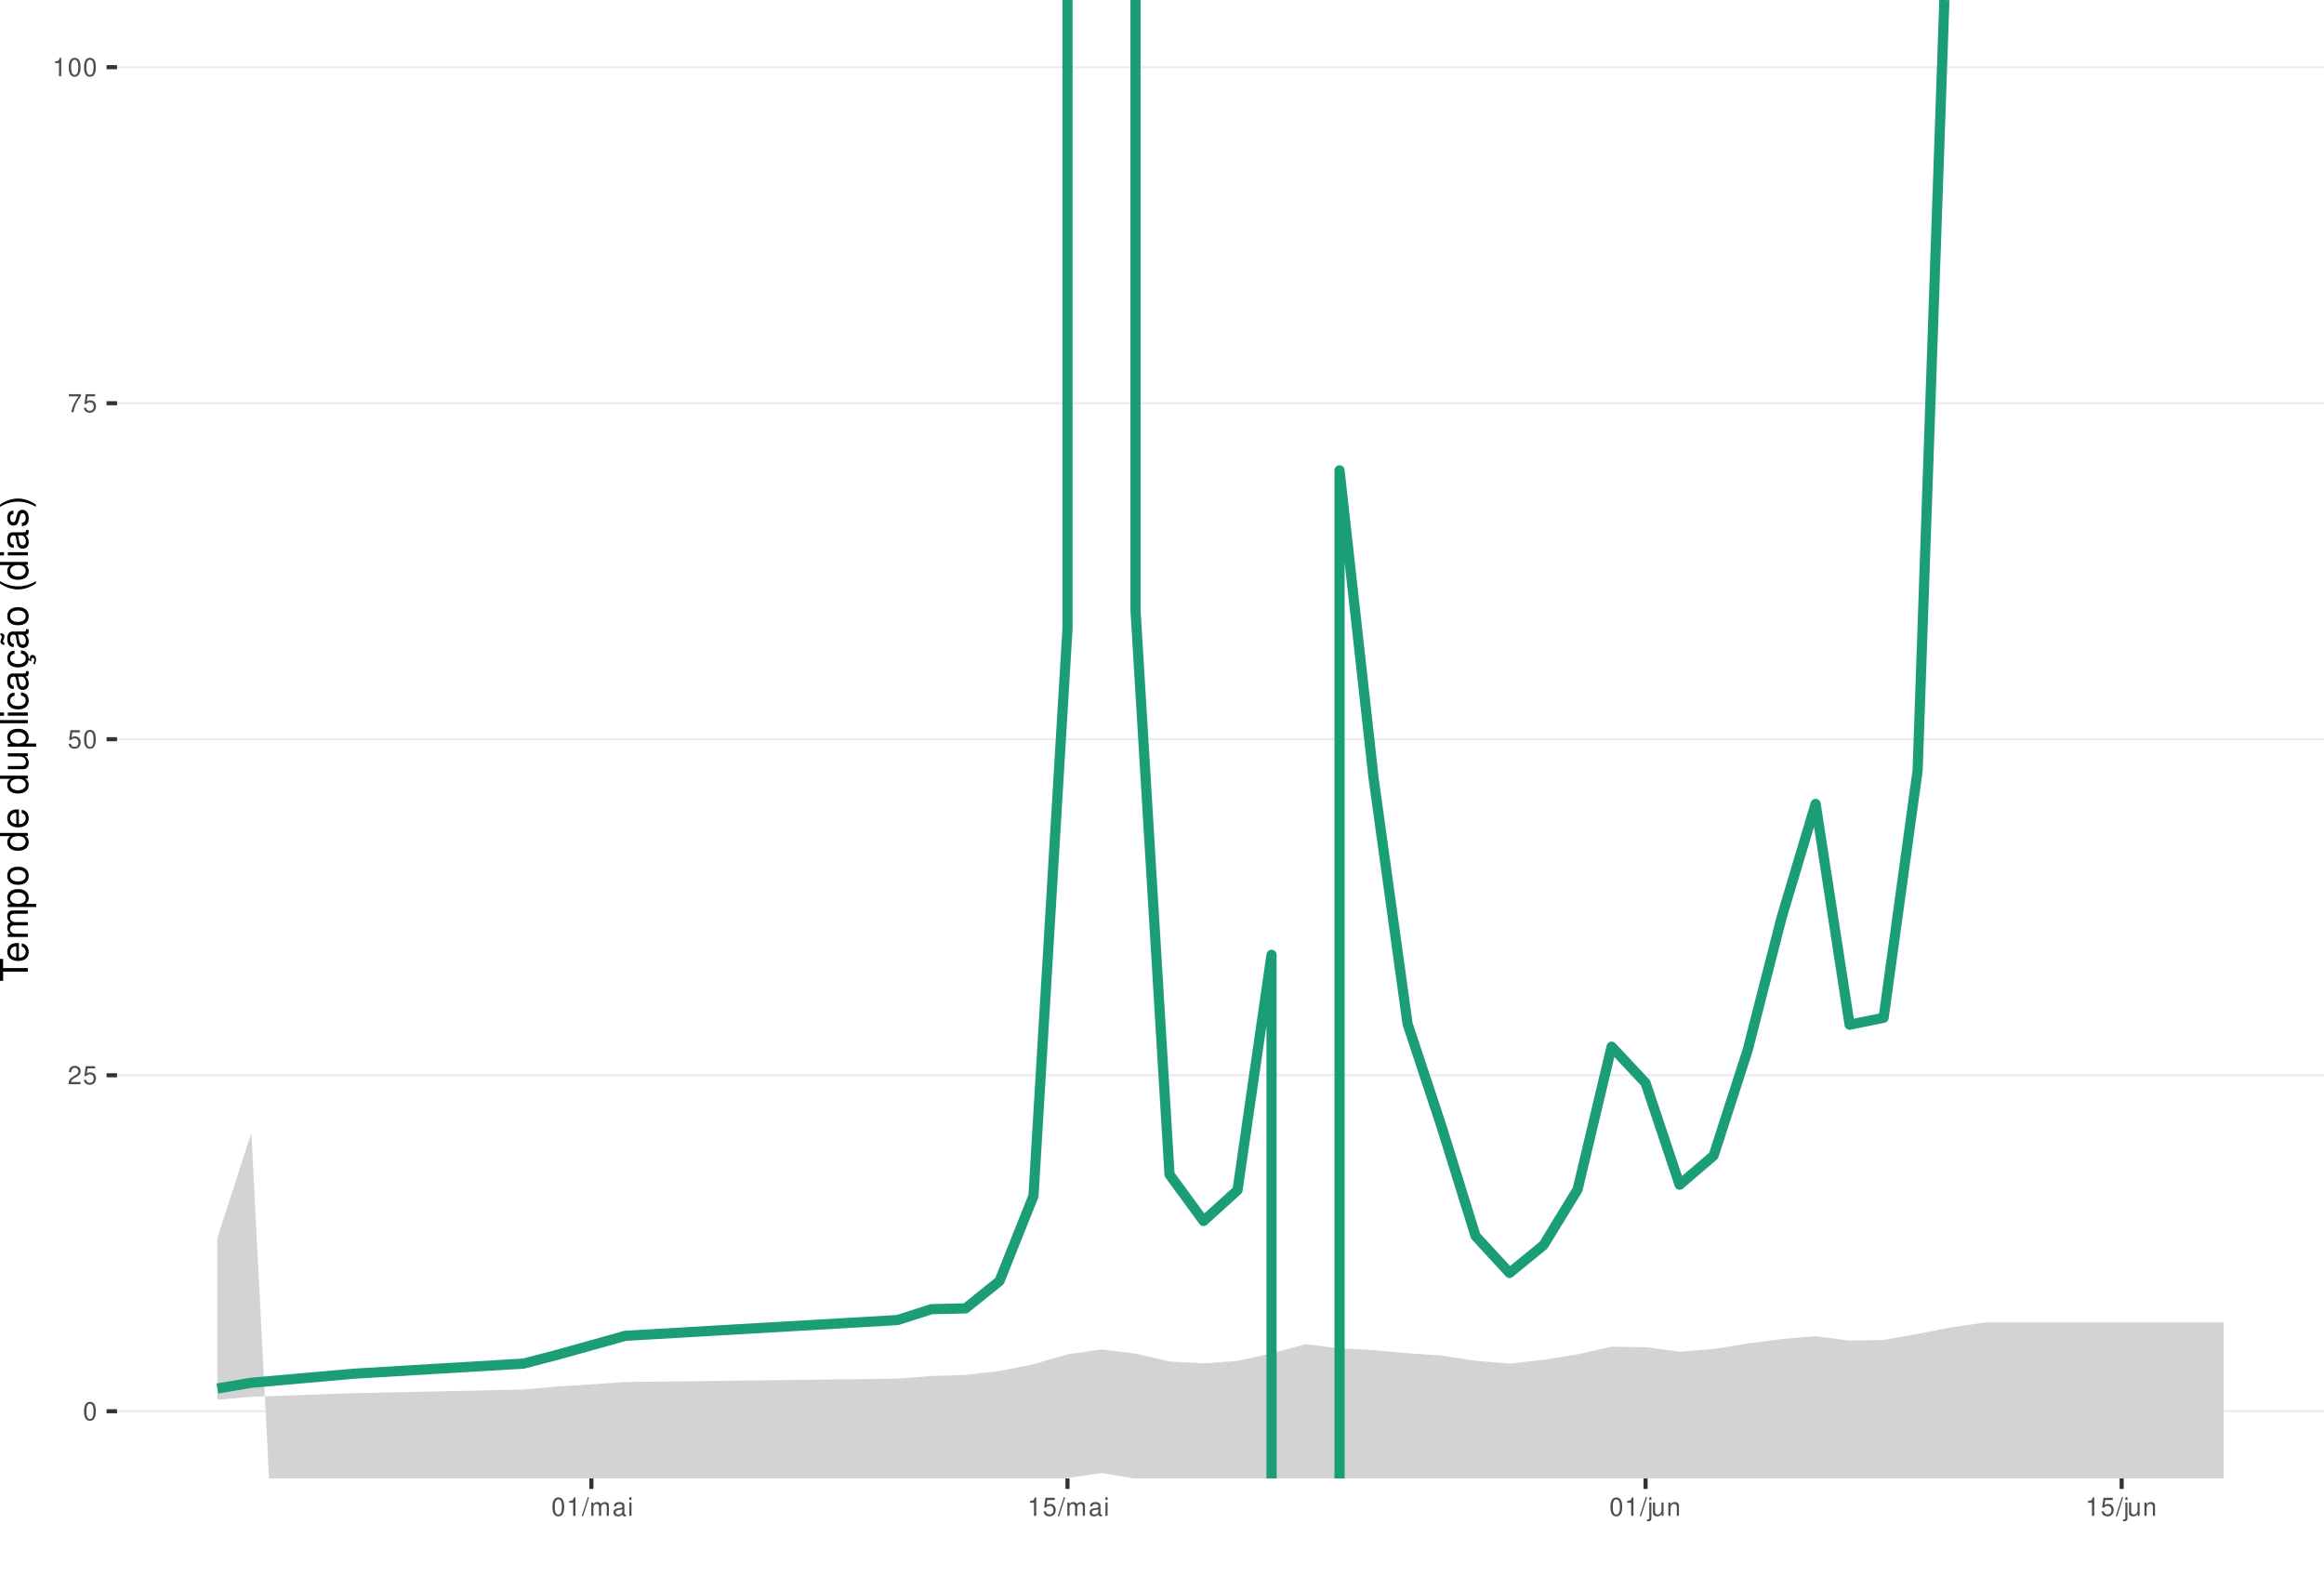
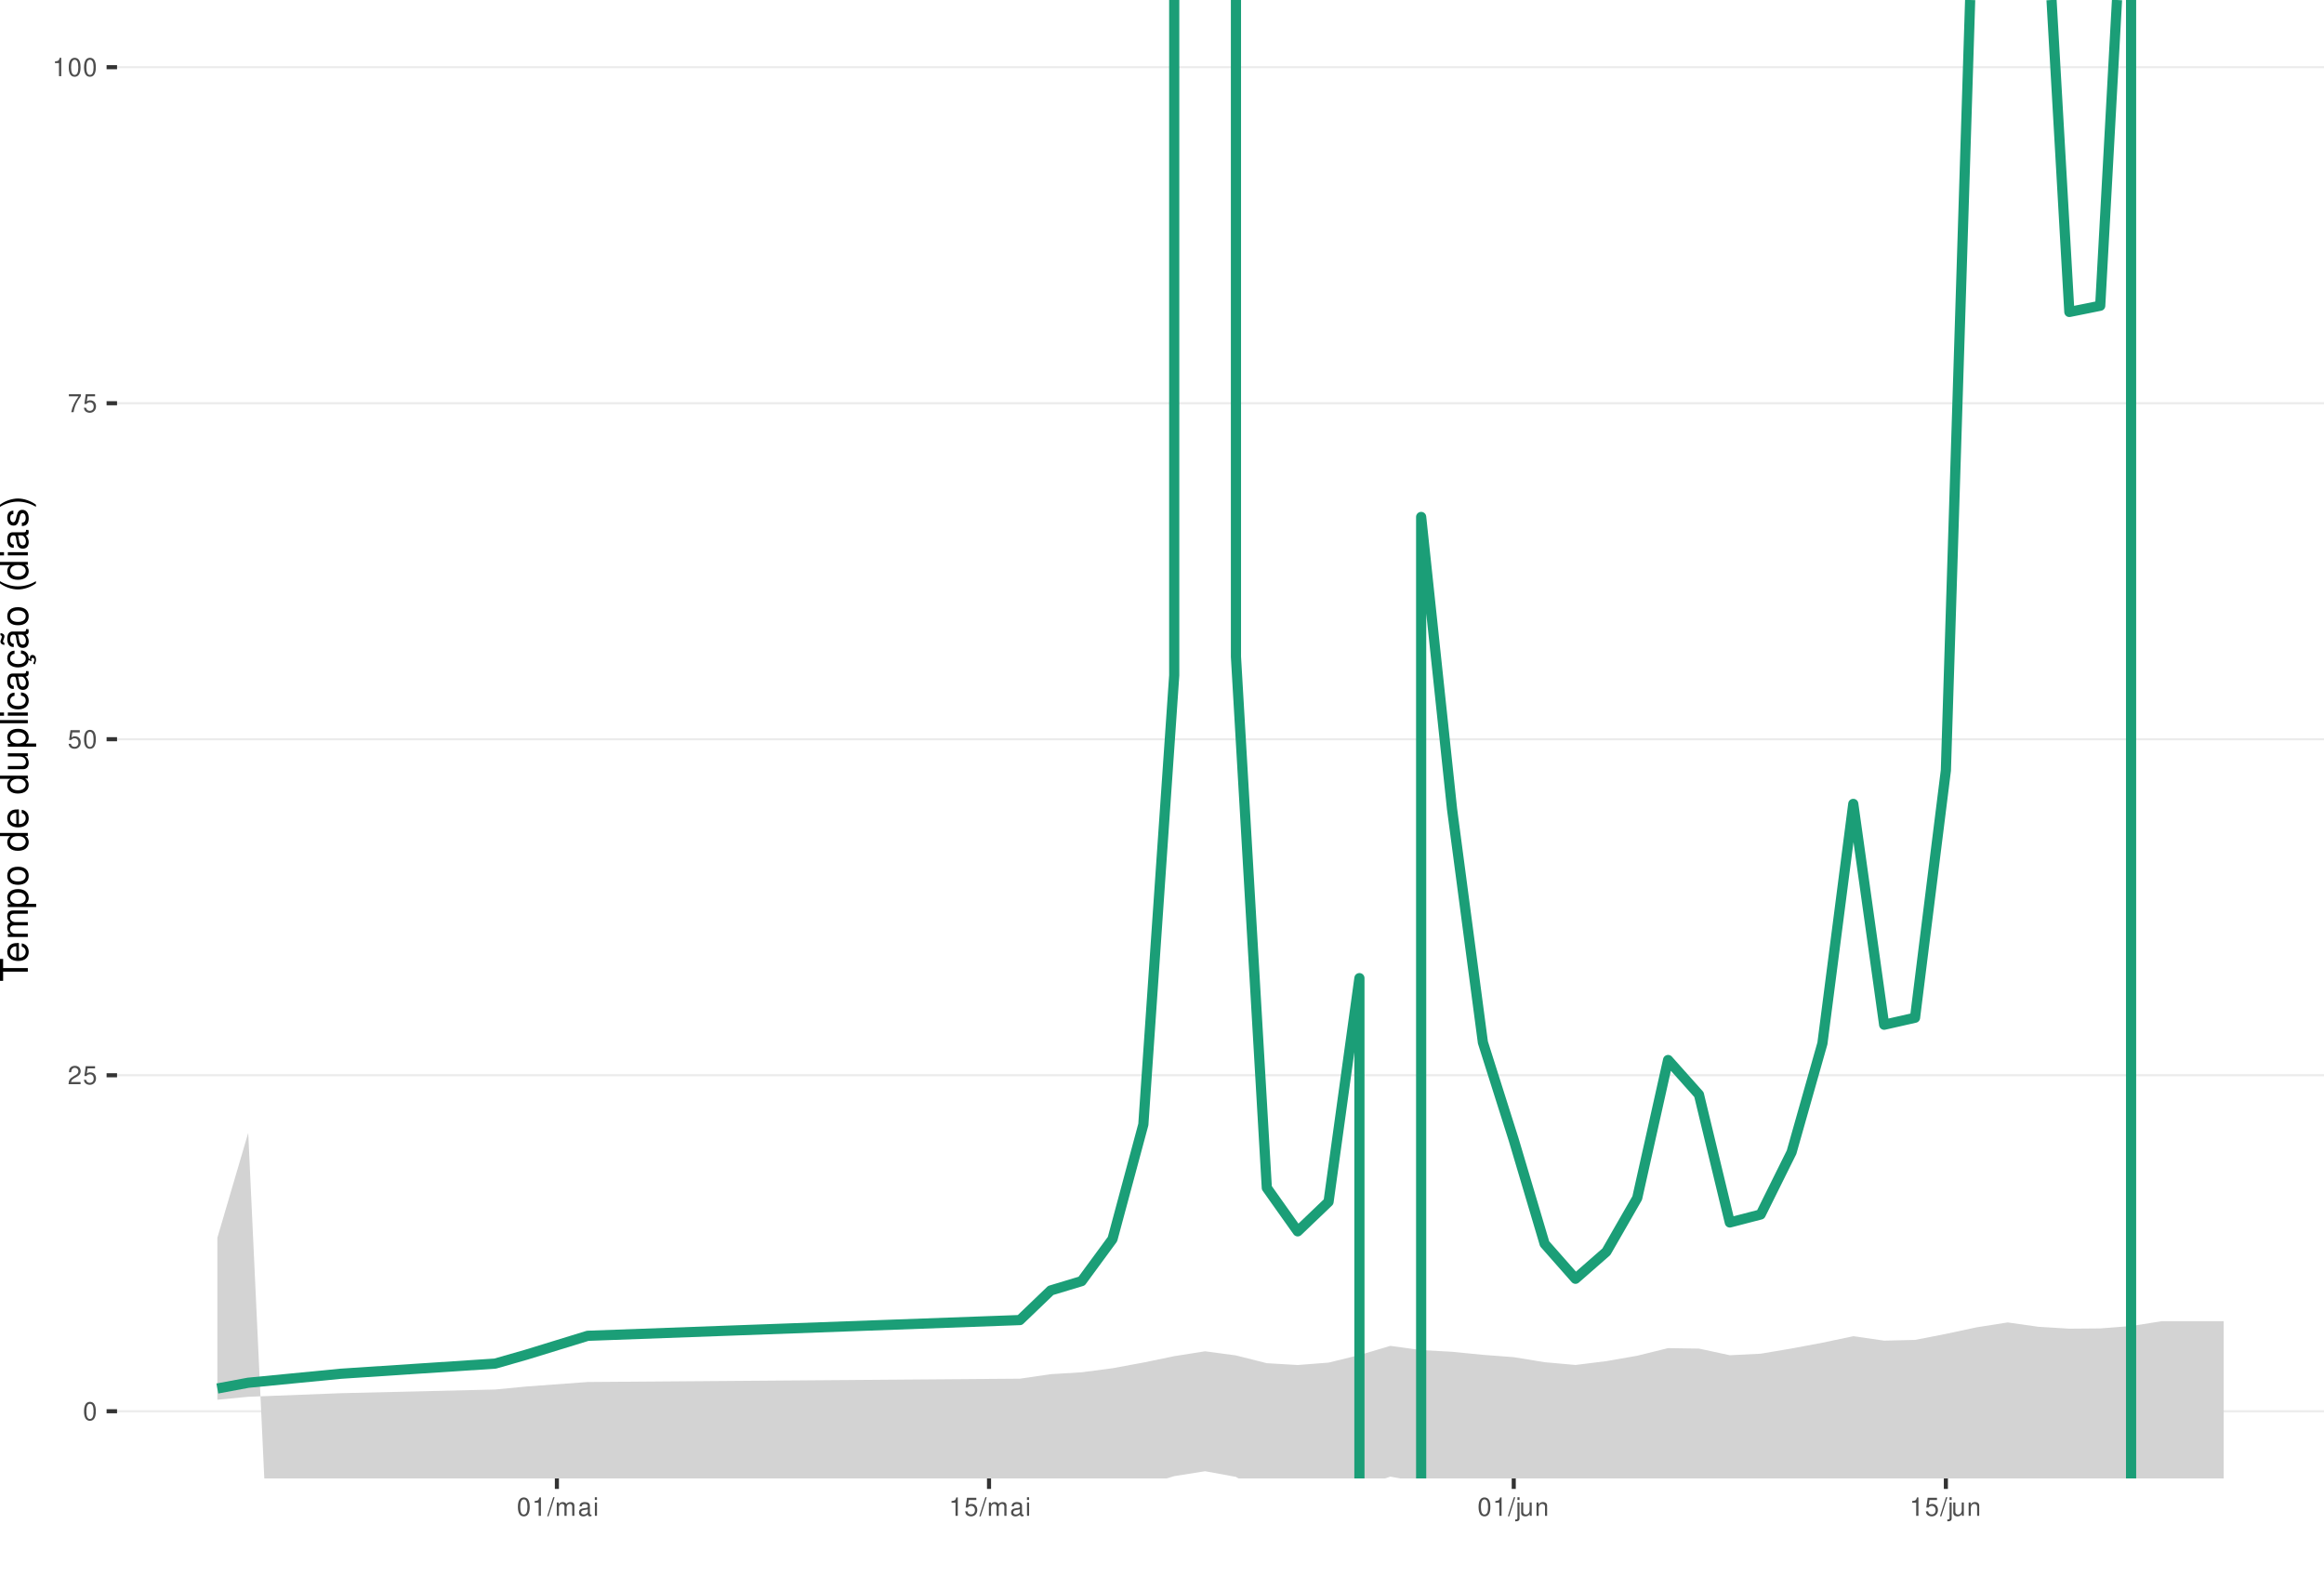
<svg xmlns="http://www.w3.org/2000/svg" xmlns:xlink="http://www.w3.org/1999/xlink" width="609pt" height="413pt" viewBox="0 0 609 413" version="1.1">
  <defs>
    <g>
      <symbol overflow="visible" id="glyph0-0">
        <path style="stroke:none;" d="" />
      </symbol>
      <symbol overflow="visible" id="glyph0-1">
        <path style="stroke:none;" d="M 1.828 -4.812 C 1.391 -4.812 0.984 -4.609 0.75 -4.281 C 0.438 -3.859 0.281 -3.219 0.281 -2.328 C 0.281 -0.703 0.812 0.156 1.828 0.156 C 2.828 0.156 3.375 -0.703 3.375 -2.297 C 3.375 -3.219 3.234 -3.844 2.922 -4.281 C 2.672 -4.625 2.281 -4.812 1.828 -4.812 Z M 1.828 -4.297 C 2.469 -4.297 2.781 -3.641 2.781 -2.344 C 2.781 -0.969 2.469 -0.328 1.812 -0.328 C 1.203 -0.328 0.891 -1 0.891 -2.328 C 0.891 -3.641 1.203 -4.297 1.828 -4.297 Z M 1.828 -4.297 " />
      </symbol>
      <symbol overflow="visible" id="glyph0-2">
        <path style="stroke:none;" d="M 3.375 -0.578 L 0.891 -0.578 C 0.938 -0.984 1.156 -1.234 1.734 -1.578 L 2.406 -1.953 C 3.062 -2.328 3.406 -2.812 3.406 -3.406 C 3.406 -3.812 3.234 -4.188 2.969 -4.438 C 2.688 -4.688 2.344 -4.812 1.891 -4.812 C 1.297 -4.812 0.844 -4.594 0.578 -4.188 C 0.422 -3.938 0.344 -3.641 0.328 -3.141 L 0.922 -3.141 C 0.938 -3.469 0.984 -3.672 1.062 -3.828 C 1.219 -4.125 1.516 -4.297 1.875 -4.297 C 2.406 -4.297 2.797 -3.906 2.797 -3.391 C 2.797 -3.016 2.578 -2.672 2.156 -2.438 L 1.547 -2.078 C 0.562 -1.516 0.281 -1.062 0.219 0 L 3.375 0 Z M 3.375 -0.578 " />
      </symbol>
      <symbol overflow="visible" id="glyph0-3">
        <path style="stroke:none;" d="M 3.172 -4.719 L 0.734 -4.719 L 0.375 -2.156 L 0.922 -2.156 C 1.188 -2.469 1.422 -2.594 1.797 -2.594 C 2.422 -2.594 2.812 -2.156 2.812 -1.453 C 2.812 -0.781 2.422 -0.359 1.781 -0.359 C 1.266 -0.359 0.953 -0.625 0.812 -1.156 L 0.234 -1.156 C 0.312 -0.766 0.375 -0.578 0.516 -0.406 C 0.781 -0.047 1.266 0.156 1.797 0.156 C 2.75 0.156 3.422 -0.547 3.422 -1.531 C 3.422 -2.469 2.797 -3.109 1.891 -3.109 C 1.562 -3.109 1.297 -3.016 1.016 -2.828 L 1.203 -4.141 L 3.172 -4.141 Z M 3.172 -4.719 " />
      </symbol>
      <symbol overflow="visible" id="glyph0-4">
        <path style="stroke:none;" d="M 3.469 -4.719 L 0.312 -4.719 L 0.312 -4.141 L 2.859 -4.141 C 1.734 -2.531 1.266 -1.547 0.922 0 L 1.547 0 C 1.797 -1.516 2.391 -2.812 3.469 -4.234 Z M 3.469 -4.719 " />
      </symbol>
      <symbol overflow="visible" id="glyph0-5">
        <path style="stroke:none;" d="M 1.719 -3.422 L 1.719 0 L 2.312 0 L 2.312 -4.812 L 1.922 -4.812 C 1.719 -4.078 1.578 -3.969 0.672 -3.859 L 0.672 -3.422 Z M 1.719 -3.422 " />
      </symbol>
      <symbol overflow="visible" id="glyph0-6">
        <path style="stroke:none;" d="M 1.531 -4.859 L -0.047 0.141 L 0.312 0.141 L 1.891 -4.859 Z M 1.531 -4.859 " />
      </symbol>
      <symbol overflow="visible" id="glyph0-7">
        <path style="stroke:none;" d="M 0.469 -3.484 L 0.469 0 L 1.031 0 L 1.031 -2.188 C 1.031 -2.703 1.391 -3.109 1.844 -3.109 C 2.25 -3.109 2.484 -2.844 2.484 -2.406 L 2.484 0 L 3.047 0 L 3.047 -2.188 C 3.047 -2.703 3.422 -3.109 3.875 -3.109 C 4.266 -3.109 4.516 -2.844 4.516 -2.406 L 4.516 0 L 5.078 0 L 5.078 -2.609 C 5.078 -3.234 4.719 -3.594 4.062 -3.594 C 3.594 -3.594 3.312 -3.453 2.984 -3.062 C 2.781 -3.422 2.5 -3.594 2.047 -3.594 C 1.578 -3.594 1.266 -3.422 0.984 -3 L 0.984 -3.484 Z M 0.469 -3.484 " />
      </symbol>
      <symbol overflow="visible" id="glyph0-8">
        <path style="stroke:none;" d="M 3.562 -0.328 C 3.5 -0.312 3.469 -0.312 3.438 -0.312 C 3.25 -0.312 3.141 -0.406 3.141 -0.578 L 3.141 -2.641 C 3.141 -3.25 2.688 -3.594 1.828 -3.594 C 1.312 -3.594 0.906 -3.438 0.672 -3.188 C 0.516 -3 0.453 -2.797 0.438 -2.453 L 0.984 -2.453 C 1.031 -2.875 1.297 -3.078 1.812 -3.078 C 2.312 -3.078 2.594 -2.891 2.594 -2.562 L 2.594 -2.406 C 2.578 -2.172 2.469 -2.078 2.016 -2.031 C 1.219 -1.922 1.109 -1.891 0.891 -1.812 C 0.484 -1.641 0.281 -1.328 0.281 -0.875 C 0.281 -0.25 0.719 0.156 1.422 0.156 C 1.859 0.156 2.219 0 2.609 -0.359 C 2.656 0 2.828 0.156 3.188 0.156 C 3.297 0.156 3.375 0.141 3.562 0.094 Z M 2.594 -1.094 C 2.594 -0.906 2.531 -0.797 2.375 -0.641 C 2.141 -0.438 1.875 -0.328 1.547 -0.328 C 1.109 -0.328 0.859 -0.547 0.859 -0.891 C 0.859 -1.266 1.094 -1.438 1.703 -1.531 C 2.297 -1.609 2.406 -1.641 2.594 -1.719 Z M 2.594 -1.094 " />
      </symbol>
      <symbol overflow="visible" id="glyph0-9">
        <path style="stroke:none;" d="M 1 -3.484 L 0.453 -3.484 L 0.453 0 L 1 0 Z M 1 -4.859 L 0.438 -4.859 L 0.438 -4.156 L 1 -4.156 Z M 1 -4.859 " />
      </symbol>
      <symbol overflow="visible" id="glyph0-10">
        <path style="stroke:none;" d="M 0.469 -3.484 L 0.469 0.5 C 0.469 0.859 0.359 0.969 0.016 0.969 C -0.031 0.969 -0.047 0.969 -0.125 0.953 L -0.125 1.438 C -0.047 1.438 -0.016 1.453 0.062 1.453 C 0.688 1.453 1.016 1.203 1.016 0.719 L 1.016 -3.484 Z M 1.016 -4.859 L 0.469 -4.859 L 0.469 -4.156 L 1.016 -4.156 Z M 1.016 -4.859 " />
      </symbol>
      <symbol overflow="visible" id="glyph0-11">
        <path style="stroke:none;" d="M 3.203 0 L 3.203 -3.484 L 2.656 -3.484 L 2.656 -1.516 C 2.656 -0.797 2.281 -0.328 1.703 -0.328 C 1.266 -0.328 0.984 -0.594 0.984 -1.016 L 0.984 -3.484 L 0.438 -3.484 L 0.438 -0.797 C 0.438 -0.219 0.859 0.156 1.547 0.156 C 2.062 0.156 2.391 -0.031 2.703 -0.484 L 2.703 0 Z M 3.203 0 " />
      </symbol>
      <symbol overflow="visible" id="glyph0-12">
        <path style="stroke:none;" d="M 0.469 -3.484 L 0.469 0 L 1.031 0 L 1.031 -1.922 C 1.031 -2.641 1.391 -3.109 1.969 -3.109 C 2.406 -3.109 2.688 -2.828 2.688 -2.422 L 2.688 0 L 3.234 0 L 3.234 -2.641 C 3.234 -3.219 2.812 -3.594 2.141 -3.594 C 1.625 -3.594 1.281 -3.391 0.984 -2.906 L 0.984 -3.484 Z M 0.469 -3.484 " />
      </symbol>
      <symbol overflow="visible" id="glyph1-0">
        <path style="stroke:none;" d="" />
      </symbol>
      <symbol overflow="visible" id="glyph1-1">
        <path style="stroke:none;" d="M -6.469 -3.547 L -6.469 -5.938 L -7.297 -5.938 L -7.297 -0.203 L -6.469 -0.203 L -6.469 -2.609 L 0 -2.609 L 0 -3.547 Z M -6.469 -3.547 " />
      </symbol>
      <symbol overflow="visible" id="glyph1-2">
        <path style="stroke:none;" d="M -2.344 -5.125 C -3.141 -5.125 -3.625 -5.062 -4.016 -4.922 C -4.875 -4.578 -5.391 -3.781 -5.391 -2.797 C -5.391 -1.344 -4.281 -0.406 -2.547 -0.406 C -0.812 -0.406 0.234 -1.297 0.234 -2.781 C 0.234 -3.984 -0.453 -4.812 -1.594 -5.016 L -1.594 -4.188 C -0.906 -3.953 -0.547 -3.484 -0.547 -2.812 C -0.547 -2.281 -0.781 -1.828 -1.219 -1.547 C -1.516 -1.344 -1.812 -1.281 -2.344 -1.266 Z M -3.016 -1.297 C -3.984 -1.359 -4.625 -1.953 -4.625 -2.797 C -4.625 -3.641 -3.953 -4.234 -3.016 -4.234 Z M -3.016 -1.297 " />
      </symbol>
      <symbol overflow="visible" id="glyph1-3">
        <path style="stroke:none;" d="M -5.234 -0.703 L 0 -0.703 L 0 -1.547 L -3.297 -1.547 C -4.047 -1.547 -4.656 -2.094 -4.656 -2.766 C -4.656 -3.391 -4.281 -3.734 -3.609 -3.734 L 0 -3.734 L 0 -4.578 L -3.297 -4.578 C -4.047 -4.578 -4.656 -5.125 -4.656 -5.812 C -4.656 -6.422 -4.266 -6.781 -3.609 -6.781 L 0 -6.781 L 0 -7.625 L -3.938 -7.625 C -4.875 -7.625 -5.391 -7.078 -5.391 -6.094 C -5.391 -5.406 -5.188 -4.984 -4.594 -4.484 C -5.156 -4.188 -5.391 -3.766 -5.391 -3.078 C -5.391 -2.375 -5.125 -1.906 -4.5 -1.469 L -5.234 -1.469 Z M -5.234 -0.703 " />
      </symbol>
      <symbol overflow="visible" id="glyph1-4">
        <path style="stroke:none;" d="M 2.188 -0.547 L 2.188 -1.375 L -0.547 -1.375 C -0.016 -1.812 0.234 -2.312 0.234 -2.984 C 0.234 -4.344 -0.859 -5.234 -2.531 -5.234 C -4.297 -5.234 -5.391 -4.375 -5.391 -2.984 C -5.391 -2.266 -5.062 -1.703 -4.453 -1.312 L -5.234 -1.312 L -5.234 -0.547 Z M -4.609 -2.844 C -4.609 -3.766 -3.797 -4.359 -2.547 -4.359 C -1.359 -4.359 -0.547 -3.75 -0.547 -2.844 C -0.547 -1.953 -1.344 -1.375 -2.578 -1.375 C -3.812 -1.375 -4.609 -1.953 -4.609 -2.844 Z M -4.609 -2.844 " />
      </symbol>
      <symbol overflow="visible" id="glyph1-5">
        <path style="stroke:none;" d="M -5.391 -2.719 C -5.391 -1.234 -4.344 -0.359 -2.578 -0.359 C -0.812 -0.359 0.234 -1.234 0.234 -2.734 C 0.234 -4.203 -0.812 -5.094 -2.547 -5.094 C -4.359 -5.094 -5.391 -4.234 -5.391 -2.719 Z M -4.625 -2.734 C -4.625 -3.672 -3.844 -4.234 -2.547 -4.234 C -1.312 -4.234 -0.547 -3.656 -0.547 -2.734 C -0.547 -1.797 -1.312 -1.234 -2.578 -1.234 C -3.844 -1.234 -4.625 -1.797 -4.625 -2.734 Z M -4.625 -2.734 " />
      </symbol>
      <symbol overflow="visible" id="glyph1-6">
        <path style="stroke:none;" d="" />
      </symbol>
      <symbol overflow="visible" id="glyph1-7">
        <path style="stroke:none;" d="M -7.297 -4.953 L -7.297 -4.125 L -4.578 -4.125 C -5.109 -3.766 -5.391 -3.203 -5.391 -2.516 C -5.391 -1.156 -4.297 -0.266 -2.625 -0.266 C -0.859 -0.266 0.234 -1.125 0.234 -2.547 C 0.234 -3.266 -0.047 -3.766 -0.688 -4.203 L 0 -4.203 L 0 -4.953 Z M -4.609 -2.656 C -4.609 -3.547 -3.812 -4.125 -2.562 -4.125 C -1.344 -4.125 -0.547 -3.547 -0.547 -2.656 C -0.547 -1.734 -1.359 -1.125 -2.578 -1.125 C -3.797 -1.125 -4.609 -1.734 -4.609 -2.656 Z M -4.609 -2.656 " />
      </symbol>
      <symbol overflow="visible" id="glyph1-8">
        <path style="stroke:none;" d="M 0 -4.812 L -5.234 -4.812 L -5.234 -3.984 L -2.266 -3.984 C -1.203 -3.984 -0.5 -3.438 -0.5 -2.562 C -0.5 -1.906 -0.906 -1.484 -1.531 -1.484 L -5.234 -1.484 L -5.234 -0.656 L -1.203 -0.656 C -0.328 -0.656 0.234 -1.297 0.234 -2.312 C 0.234 -3.094 -0.047 -3.578 -0.734 -4.062 L 0 -4.062 Z M 0 -4.812 " />
      </symbol>
      <symbol overflow="visible" id="glyph1-9">
        <path style="stroke:none;" d="M -7.297 -1.516 L -7.297 -0.688 L 0 -0.688 L 0 -1.516 Z M -7.297 -1.516 " />
      </symbol>
      <symbol overflow="visible" id="glyph1-10">
        <path style="stroke:none;" d="M -5.234 -1.5 L -5.234 -0.672 L 0 -0.672 L 0 -1.5 Z M -7.297 -1.5 L -7.297 -0.656 L -6.234 -0.656 L -6.234 -1.5 Z M -7.297 -1.5 " />
      </symbol>
      <symbol overflow="visible" id="glyph1-11">
        <path style="stroke:none;" d="M -3.484 -4.703 C -3.984 -4.672 -4.312 -4.562 -4.609 -4.359 C -5.094 -4 -5.391 -3.375 -5.391 -2.641 C -5.391 -1.219 -4.266 -0.312 -2.531 -0.312 C -0.844 -0.312 0.234 -1.203 0.234 -2.625 C 0.234 -3.875 -0.516 -4.672 -1.797 -4.766 L -1.797 -3.938 C -0.953 -3.797 -0.547 -3.359 -0.547 -2.656 C -0.547 -1.734 -1.297 -1.188 -2.531 -1.188 C -3.844 -1.188 -4.625 -1.719 -4.625 -2.625 C -4.625 -3.328 -4.203 -3.766 -3.484 -3.875 Z M -3.484 -4.703 " />
      </symbol>
      <symbol overflow="visible" id="glyph1-12">
        <path style="stroke:none;" d="M -0.484 -5.344 C -0.469 -5.266 -0.469 -5.219 -0.469 -5.172 C -0.469 -4.875 -0.625 -4.719 -0.875 -4.719 L -3.953 -4.719 C -4.891 -4.719 -5.391 -4.047 -5.391 -2.75 C -5.391 -1.984 -5.172 -1.375 -4.781 -1.016 C -4.516 -0.766 -4.203 -0.672 -3.688 -0.656 L -3.688 -1.484 C -4.328 -1.562 -4.625 -1.938 -4.625 -2.719 C -4.625 -3.484 -4.344 -3.891 -3.844 -3.891 L -3.625 -3.891 C -3.266 -3.875 -3.125 -3.703 -3.047 -3.016 C -2.891 -1.844 -2.844 -1.656 -2.719 -1.344 C -2.453 -0.734 -2 -0.422 -1.312 -0.422 C -0.375 -0.422 0.234 -1.078 0.234 -2.141 C 0.234 -2.797 0 -3.328 -0.547 -3.922 C 0 -3.984 0.234 -4.234 0.234 -4.781 C 0.234 -4.953 0.203 -5.062 0.141 -5.344 Z M -1.656 -3.891 C -1.375 -3.891 -1.203 -3.812 -0.969 -3.562 C -0.656 -3.219 -0.5 -2.812 -0.5 -2.312 C -0.5 -1.672 -0.812 -1.297 -1.344 -1.297 C -1.891 -1.297 -2.172 -1.656 -2.297 -2.547 C -2.422 -3.438 -2.453 -3.609 -2.594 -3.891 Z M -1.656 -3.891 " />
      </symbol>
      <symbol overflow="visible" id="glyph1-13">
        <path style="stroke:none;" d="M 0.234 -2.641 C 0.234 -3.875 -0.547 -4.703 -1.797 -4.766 L -1.797 -3.938 C -0.953 -3.797 -0.531 -3.359 -0.531 -2.656 C -0.531 -1.734 -1.281 -1.188 -2.516 -1.188 C -3.844 -1.188 -4.625 -1.719 -4.625 -2.625 C -4.625 -3.328 -4.203 -3.766 -3.484 -3.875 L -3.484 -4.703 C -3.984 -4.672 -4.312 -4.562 -4.609 -4.359 C -5.094 -4 -5.391 -3.375 -5.391 -2.641 C -5.391 -1.219 -4.266 -0.312 -2.531 -0.312 C -1.469 -0.312 -0.625 -0.672 -0.156 -1.312 C 0.047 -1.594 0.125 -1.812 0.203 -2.25 L 0.922 -1.938 L 0.984 -2.062 C 0.938 -2.188 0.906 -2.25 0.906 -2.375 C 0.906 -2.656 1.047 -2.828 1.281 -2.828 C 1.547 -2.828 1.734 -2.594 1.734 -2.297 C 1.734 -2.031 1.672 -1.844 1.438 -1.406 L 1.406 -1.312 L 1.812 -1.094 C 2.078 -1.75 2.141 -1.953 2.141 -2.344 C 2.141 -3.109 1.781 -3.578 1.203 -3.578 C 0.781 -3.578 0.547 -3.297 0.547 -2.797 C 0.547 -2.703 0.547 -2.641 0.562 -2.516 Z M 0.234 -2.641 " />
      </symbol>
      <symbol overflow="visible" id="glyph1-14">
        <path style="stroke:none;" d="M -0.484 -5.344 C -0.469 -5.266 -0.469 -5.219 -0.469 -5.172 C -0.469 -4.875 -0.625 -4.719 -0.875 -4.719 L -3.953 -4.719 C -4.891 -4.719 -5.391 -4.047 -5.391 -2.75 C -5.391 -1.984 -5.172 -1.375 -4.781 -1.016 C -4.516 -0.766 -4.203 -0.672 -3.688 -0.656 L -3.688 -1.484 C -4.328 -1.562 -4.625 -1.938 -4.625 -2.719 C -4.625 -3.484 -4.344 -3.891 -3.844 -3.891 L -3.625 -3.891 C -3.266 -3.875 -3.125 -3.703 -3.047 -3.016 C -2.891 -1.844 -2.844 -1.656 -2.719 -1.344 C -2.453 -0.734 -2 -0.422 -1.312 -0.422 C -0.375 -0.422 0.234 -1.078 0.234 -2.141 C 0.234 -2.797 0 -3.328 -0.547 -3.922 C 0 -3.984 0.234 -4.234 0.234 -4.781 C 0.234 -4.953 0.203 -5.062 0.141 -5.344 Z M -1.656 -3.891 C -1.375 -3.891 -1.203 -3.812 -0.969 -3.562 C -0.656 -3.219 -0.5 -2.812 -0.5 -2.312 C -0.5 -1.672 -0.812 -1.297 -1.344 -1.297 C -1.891 -1.297 -2.172 -1.656 -2.297 -2.547 C -2.422 -3.438 -2.453 -3.609 -2.594 -3.891 Z M -7.172 -3.75 C -6.922 -3.672 -6.812 -3.547 -6.812 -3.375 C -6.812 -3.25 -6.875 -2.984 -6.984 -2.734 C -7.156 -2.312 -7.172 -2.25 -7.172 -2.047 C -7.172 -1.594 -6.797 -1.297 -6.141 -1.188 L -6.141 -1.766 C -6.375 -1.812 -6.5 -1.938 -6.5 -2.094 C -6.5 -2.203 -6.469 -2.344 -6.375 -2.578 C -6.156 -3.156 -6.125 -3.234 -6.125 -3.438 C -6.125 -3.922 -6.484 -4.219 -7.172 -4.312 Z M -7.172 -3.75 " />
      </symbol>
      <symbol overflow="visible" id="glyph1-15">
        <path style="stroke:none;" d="M -7.297 -2.359 C -5.984 -1.359 -4.156 -0.734 -2.594 -0.734 C -1.016 -0.734 0.812 -1.359 2.125 -2.359 L 2.125 -2.906 C 0.688 -2.031 -0.984 -1.547 -2.594 -1.547 C -4.188 -1.547 -5.875 -2.031 -7.297 -2.906 Z M -7.297 -2.359 " />
      </symbol>
      <symbol overflow="visible" id="glyph1-16">
        <path style="stroke:none;" d="M -3.781 -4.375 C -4.812 -4.375 -5.391 -3.688 -5.391 -2.484 C -5.391 -1.266 -4.766 -0.469 -3.797 -0.469 C -2.969 -0.469 -2.578 -0.891 -2.281 -2.125 L -2.094 -2.906 C -1.953 -3.484 -1.734 -3.719 -1.375 -3.719 C -0.875 -3.719 -0.547 -3.234 -0.547 -2.5 C -0.547 -2.047 -0.672 -1.672 -0.891 -1.453 C -1.047 -1.328 -1.188 -1.266 -1.562 -1.219 L -1.562 -0.344 C -0.344 -0.375 0.234 -1.062 0.234 -2.438 C 0.234 -3.75 -0.422 -4.594 -1.438 -4.594 C -2.203 -4.594 -2.641 -4.156 -2.891 -3.109 L -3.078 -2.312 C -3.234 -1.625 -3.453 -1.344 -3.828 -1.344 C -4.312 -1.344 -4.625 -1.766 -4.625 -2.453 C -4.625 -3.125 -4.328 -3.484 -3.781 -3.5 Z M -3.781 -4.375 " />
      </symbol>
      <symbol overflow="visible" id="glyph1-17">
        <path style="stroke:none;" d="M 2.125 -0.938 C 0.812 -1.938 -1.016 -2.562 -2.578 -2.562 C -4.156 -2.562 -5.984 -1.938 -7.297 -0.938 L -7.297 -0.375 C -5.859 -1.266 -4.188 -1.75 -2.578 -1.75 C -0.984 -1.75 0.703 -1.266 2.125 -0.375 Z M 2.125 -0.938 " />
      </symbol>
    </g>
    <clipPath id="clip1">
      <path d="M 30.672 0 L 609 0 L 609 387.328 L 30.672 387.328 Z M 30.672 0 " />
    </clipPath>
    <clipPath id="clip2">
      <path d="M 30.672 369 L 609 369 L 609 370 L 30.672 370 Z M 30.672 369 " />
    </clipPath>
    <clipPath id="clip3">
      <path d="M 30.672 281 L 609 281 L 609 282 L 30.672 282 Z M 30.672 281 " />
    </clipPath>
    <clipPath id="clip4">
      <path d="M 30.672 193 L 609 193 L 609 194 L 30.672 194 Z M 30.672 193 " />
    </clipPath>
    <clipPath id="clip5">
      <path d="M 30.672 105 L 609 105 L 609 106 L 30.672 106 Z M 30.672 105 " />
    </clipPath>
    <clipPath id="clip6">
      <path d="M 30.672 17 L 609 17 L 609 18 L 30.672 18 Z M 30.672 17 " />
    </clipPath>
    <clipPath id="clip7">
      <path d="M 56 296 L 583 296 L 583 387.328 L 56 387.328 Z M 56 296 " />
    </clipPath>
    <clipPath id="clip8">
-       <path d="M 296 0 L 335 0 L 335 387.328 L 296 387.328 Z M 296 0 " />
+       <path d="M 322 0 L 358 0 L 358 387.328 L 322 387.328 Z M 322 0 " />
    </clipPath>
    <clipPath id="clip9">
-       <path d="M 349 0 L 511 0 L 511 387.328 L 349 387.328 Z M 349 0 " />
+       <path d="M 371 0 L 518 0 L 518 387.328 L 371 387.328 Z M 371 0 " />
+     </clipPath>
+     <clipPath id="clip10">
+       <path d="M 557 0 L 560 0 L 560 387.328 L 557 387.328 Z M 557 0 " />
    </clipPath>
  </defs>
  <g id="surface51">
    <rect x="0" y="0" width="609" height="413" style="fill:rgb(100%,100%,100%);fill-opacity:1;stroke:none;" />
    <rect x="0" y="0" width="609" height="413" style="fill:rgb(100%,100%,100%);fill-opacity:1;stroke:none;" />
    <path style="fill:none;stroke-width:1.067;stroke-linecap:round;stroke-linejoin:round;stroke:rgb(100%,100%,100%);stroke-opacity:1;stroke-miterlimit:10;" d="M 0 413 L 609 413 L 609 0 L 0 0 Z M 0 413 " />
    <g clip-path="url(#clip1)" clip-rule="nonzero">
      <path style=" stroke:none;fill-rule:nonzero;fill:rgb(100%,100%,100%);fill-opacity:1;" d="M 30.672 387.328 L 609 387.328 L 609 0 L 30.672 0 Z M 30.672 387.328 " />
    </g>
    <g clip-path="url(#clip2)" clip-rule="nonzero">
      <path style="fill:none;stroke-width:0.533;stroke-linecap:butt;stroke-linejoin:round;stroke:rgb(92.157%,92.157%,92.157%);stroke-opacity:1;stroke-miterlimit:10;" d="M 30.672 369.723 L 609 369.723 " />
    </g>
    <g clip-path="url(#clip3)" clip-rule="nonzero">
      <path style="fill:none;stroke-width:0.533;stroke-linecap:butt;stroke-linejoin:round;stroke:rgb(92.157%,92.157%,92.157%);stroke-opacity:1;stroke-miterlimit:10;" d="M 30.672 281.695 L 609 281.695 " />
    </g>
    <g clip-path="url(#clip4)" clip-rule="nonzero">
      <path style="fill:none;stroke-width:0.533;stroke-linecap:butt;stroke-linejoin:round;stroke:rgb(92.157%,92.157%,92.157%);stroke-opacity:1;stroke-miterlimit:10;" d="M 30.672 193.664 L 609 193.664 " />
    </g>
    <g clip-path="url(#clip5)" clip-rule="nonzero">
      <path style="fill:none;stroke-width:0.533;stroke-linecap:butt;stroke-linejoin:round;stroke:rgb(92.157%,92.157%,92.157%);stroke-opacity:1;stroke-miterlimit:10;" d="M 30.672 105.637 L 609 105.637 " />
    </g>
    <g clip-path="url(#clip6)" clip-rule="nonzero">
      <path style="fill:none;stroke-width:0.533;stroke-linecap:butt;stroke-linejoin:round;stroke:rgb(92.157%,92.157%,92.157%);stroke-opacity:1;stroke-miterlimit:10;" d="M 30.672 17.605 L 609 17.605 " />
    </g>
    <g clip-path="url(#clip7)" clip-rule="nonzero">
-       <path style=" stroke:none;fill-rule:nonzero;fill:rgb(82.745%,82.745%,82.745%);fill-opacity:1;" d="M 56.957 324.281 L 65.871 296.785 L 71.824 413 L 158.461 413 L 163.891 405.824 L 235.18 400.738 L 244.09 400.359 L 253.004 403.145 L 261.914 397.93 L 270.824 391.734 L 279.734 387.207 L 288.648 385.918 L 297.559 387.398 L 306.469 392.391 L 315.379 395.242 L 324.293 394.09 L 333.203 390.105 L 342.113 387.297 L 351.023 388.758 L 359.934 389.613 L 368.848 391.516 L 377.758 393.805 L 386.668 401.297 L 395.578 410.527 L 404.492 405.633 L 413.402 400.566 L 422.312 395.988 L 431.223 397.332 L 440.137 402.871 L 449.047 401.672 L 457.957 398.246 L 466.867 396.512 L 475.781 395.887 L 484.691 398.945 L 493.602 399.133 L 502.512 396.48 L 511.422 394.273 L 520.336 392.992 L 582.711 392.992 L 582.711 346.453 L 520.336 346.453 L 511.422 347.727 L 502.512 349.457 L 493.602 351.031 L 484.691 351.227 L 475.781 350.059 L 466.867 350.809 L 457.957 351.969 L 449.047 353.418 L 440.137 354.113 L 431.223 352.949 L 422.312 352.812 L 413.402 354.812 L 404.492 356.23 L 395.578 357.238 L 386.668 356.488 L 377.758 355.137 L 368.848 354.512 L 359.934 353.703 L 351.023 353.25 L 342.113 352.148 L 333.203 354.555 L 324.293 356.543 L 315.379 357.172 L 306.469 356.68 L 297.559 354.617 L 288.648 353.527 L 279.734 354.809 L 270.824 357.414 L 261.914 359.168 L 253.004 360.203 L 244.09 360.492 L 235.18 361.188 L 163.891 362.059 L 146.07 363.246 L 137.16 364.027 L 92.602 364.992 L 65.871 365.934 L 56.957 366.707 Z M 56.957 324.281 " />
-     </g>
-     <path style="fill:none;stroke-width:2.667;stroke-linecap:butt;stroke-linejoin:round;stroke:rgb(10.588%,61.961%,46.667%);stroke-opacity:1;stroke-miterlimit:10;" d="M 56.957 363.762 L 65.871 362.254 L 92.602 359.895 L 137.16 357.238 L 146.07 354.926 L 163.891 349.953 L 235.18 345.832 L 244.09 342.973 L 253.004 342.785 L 261.914 335.629 L 270.824 313.285 L 279.734 164.719 L 279.734 0 " />
+       <path style=" stroke:none;fill-rule:nonzero;fill:rgb(82.745%,82.745%,82.745%);fill-opacity:1;" d="M 56.957 324.281 L 65.047 296.785 L 70.453 413 L 149.09 413 L 154.02 405.824 L 267.262 400.738 L 275.348 395.414 L 283.438 395.617 L 291.527 392.504 L 299.613 389.148 L 307.703 386.723 L 315.793 385.434 L 323.879 386.918 L 331.969 391.98 L 340.059 394.906 L 348.145 393.719 L 356.234 389.668 L 364.324 386.852 L 372.41 388.316 L 380.5 389.18 L 388.59 391.102 L 396.676 393.418 L 404.766 401.082 L 412.855 410.664 L 420.941 405.516 L 429.031 400.289 L 437.117 395.637 L 445.207 396.996 L 453.297 406.141 L 461.383 406.348 L 469.473 401.785 L 477.562 398.441 L 485.648 395.887 L 493.738 398.945 L 501.828 399.133 L 509.914 396.48 L 518.004 394.273 L 526.094 392.992 L 534.18 394.406 L 542.27 395.203 L 550.359 395.27 L 558.445 394.602 L 566.535 393.324 L 582.711 393.324 L 582.711 346.121 L 566.535 346.121 L 558.445 347.398 L 550.359 348.023 L 542.27 348.09 L 534.18 347.594 L 526.094 346.453 L 518.004 347.727 L 509.914 349.457 L 501.828 351.031 L 493.738 351.227 L 485.648 350.059 L 477.562 351.766 L 469.473 353.281 L 461.383 354.645 L 453.297 355.047 L 445.207 353.309 L 437.117 353.184 L 429.031 355.18 L 420.941 356.59 L 412.855 357.598 L 404.766 356.875 L 396.676 355.551 L 388.59 354.941 L 380.5 354.141 L 372.41 353.695 L 364.324 352.594 L 356.234 355 L 348.145 356.98 L 340.059 357.609 L 331.969 357.133 L 323.879 355.098 L 315.793 354.012 L 307.703 355.293 L 299.613 356.965 L 291.527 358.453 L 283.438 359.516 L 275.348 360.008 L 267.262 361.188 L 154.02 362.059 L 137.844 363.246 L 129.754 364.027 L 89.312 364.992 L 65.047 365.934 L 56.957 366.707 Z M 56.957 324.281 " />
+     </g>
+     <path style="fill:none;stroke-width:2.667;stroke-linecap:butt;stroke-linejoin:round;stroke:rgb(10.588%,61.961%,46.667%);stroke-opacity:1;stroke-miterlimit:10;" d="M 56.957 363.762 L 65.047 362.254 L 89.312 359.895 L 129.754 357.238 L 137.844 354.926 L 154.02 349.953 L 267.262 345.832 L 275.348 338.074 L 283.438 335.629 L 291.527 324.629 L 299.613 294.586 L 307.703 176.922 L 307.703 0 " />
    <g clip-path="url(#clip8)" clip-rule="nonzero">
-       <path style="fill:none;stroke-width:2.667;stroke-linecap:butt;stroke-linejoin:round;stroke:rgb(10.588%,61.961%,46.667%);stroke-opacity:1;stroke-miterlimit:10;" d="M 297.559 0 L 297.559 159.836 L 306.469 307.703 L 315.379 319.875 L 324.293 311.801 L 333.203 250.152 L 333.203 413 " />
+       <path style="fill:none;stroke-width:2.667;stroke-linecap:butt;stroke-linejoin:round;stroke:rgb(10.588%,61.961%,46.667%);stroke-opacity:1;stroke-miterlimit:10;" d="M 323.879 0 L 323.879 172.039 L 331.969 311.191 L 340.059 322.59 L 348.145 314.855 L 356.234 256.254 L 356.234 413 " />
    </g>
    <g clip-path="url(#clip9)" clip-rule="nonzero">
-       <path style="fill:none;stroke-width:2.667;stroke-linecap:butt;stroke-linejoin:round;stroke:rgb(10.588%,61.961%,46.667%);stroke-opacity:1;stroke-miterlimit:10;" d="M 351.023 413 L 351.023 123.223 L 359.934 203.773 L 368.848 268.215 L 377.758 295.141 L 386.668 323.812 L 395.578 333.488 L 404.492 326.199 L 413.402 311.633 L 422.312 274.215 L 431.223 283.719 L 440.137 310.375 L 449.047 302.754 L 457.957 275.172 L 466.867 240.387 L 475.781 210.605 L 484.691 268.461 L 493.602 266.629 L 502.512 201.82 L 509.516 0 " />
+       <path style="fill:none;stroke-width:2.667;stroke-linecap:butt;stroke-linejoin:round;stroke:rgb(10.588%,61.961%,46.667%);stroke-opacity:1;stroke-miterlimit:10;" d="M 372.41 413 L 372.41 135.43 L 380.5 211.906 L 388.59 273.098 L 396.676 298.629 L 404.766 325.848 L 412.855 335.016 L 420.941 327.945 L 429.031 313.855 L 437.117 277.703 L 445.207 286.77 L 453.297 320.266 L 461.383 318.168 L 469.473 301.867 L 477.562 273.344 L 485.648 210.605 L 493.738 268.461 L 501.828 266.629 L 509.914 201.82 L 516.273 0 " />
+     </g>
+     <path style="fill:none;stroke-width:2.667;stroke-linecap:butt;stroke-linejoin:round;stroke:rgb(10.588%,61.961%,46.667%);stroke-opacity:1;stroke-miterlimit:10;" d="M 537.602 0 L 542.27 81.73 L 550.359 80.102 L 554.758 0 " />
+     <g clip-path="url(#clip10)" clip-rule="nonzero">
+       <path style="fill:none;stroke-width:2.667;stroke-linecap:butt;stroke-linejoin:round;stroke:rgb(10.588%,61.961%,46.667%);stroke-opacity:1;stroke-miterlimit:10;" d="M 558.445 0 L 558.445 413 " />
    </g>
    <g style="fill:rgb(30.196%,30.196%,30.196%);fill-opacity:1;">
      <use xlink:href="#glyph0-1" x="21.738" y="372.07" />
    </g>
    <g style="fill:rgb(30.196%,30.196%,30.196%);fill-opacity:1;">
      <use xlink:href="#glyph0-2" x="17.738" y="284.043" />
      <use xlink:href="#glyph0-3" x="21.738" y="284.043" />
    </g>
    <g style="fill:rgb(30.196%,30.196%,30.196%);fill-opacity:1;">
      <use xlink:href="#glyph0-3" x="17.738" y="196.012" />
      <use xlink:href="#glyph0-1" x="21.738" y="196.012" />
    </g>
    <g style="fill:rgb(30.196%,30.196%,30.196%);fill-opacity:1;">
      <use xlink:href="#glyph0-4" x="17.738" y="107.984" />
      <use xlink:href="#glyph0-3" x="21.738" y="107.984" />
    </g>
    <g style="fill:rgb(30.196%,30.196%,30.196%);fill-opacity:1;">
      <use xlink:href="#glyph0-5" x="13.738" y="19.953" />
      <use xlink:href="#glyph0-1" x="17.738" y="19.953" />
      <use xlink:href="#glyph0-1" x="21.738" y="19.953" />
    </g>
    <path style="fill:none;stroke-width:1.067;stroke-linecap:butt;stroke-linejoin:round;stroke:rgb(20%,20%,20%);stroke-opacity:1;stroke-miterlimit:10;" d="M 27.93 369.723 L 30.672 369.723 " />
    <path style="fill:none;stroke-width:1.067;stroke-linecap:butt;stroke-linejoin:round;stroke:rgb(20%,20%,20%);stroke-opacity:1;stroke-miterlimit:10;" d="M 27.93 281.695 L 30.672 281.695 " />
    <path style="fill:none;stroke-width:1.067;stroke-linecap:butt;stroke-linejoin:round;stroke:rgb(20%,20%,20%);stroke-opacity:1;stroke-miterlimit:10;" d="M 27.93 193.664 L 30.672 193.664 " />
    <path style="fill:none;stroke-width:1.067;stroke-linecap:butt;stroke-linejoin:round;stroke:rgb(20%,20%,20%);stroke-opacity:1;stroke-miterlimit:10;" d="M 27.93 105.637 L 30.672 105.637 " />
    <path style="fill:none;stroke-width:1.067;stroke-linecap:butt;stroke-linejoin:round;stroke:rgb(20%,20%,20%);stroke-opacity:1;stroke-miterlimit:10;" d="M 27.93 17.605 L 30.672 17.605 " />
-     <path style="fill:none;stroke-width:1.067;stroke-linecap:butt;stroke-linejoin:round;stroke:rgb(20%,20%,20%);stroke-opacity:1;stroke-miterlimit:10;" d="M 154.98 390.07 L 154.98 387.328 " />
-     <path style="fill:none;stroke-width:1.067;stroke-linecap:butt;stroke-linejoin:round;stroke:rgb(20%,20%,20%);stroke-opacity:1;stroke-miterlimit:10;" d="M 279.734 390.07 L 279.734 387.328 " />
-     <path style="fill:none;stroke-width:1.067;stroke-linecap:butt;stroke-linejoin:round;stroke:rgb(20%,20%,20%);stroke-opacity:1;stroke-miterlimit:10;" d="M 431.223 390.07 L 431.223 387.328 " />
-     <path style="fill:none;stroke-width:1.067;stroke-linecap:butt;stroke-linejoin:round;stroke:rgb(20%,20%,20%);stroke-opacity:1;stroke-miterlimit:10;" d="M 555.98 390.07 L 555.98 387.328 " />
-     <g style="fill:rgb(30.196%,30.196%,30.196%);fill-opacity:1;">
-       <use xlink:href="#glyph0-1" x="144.48" y="397.109" />
-       <use xlink:href="#glyph0-5" x="148.48" y="397.109" />
-       <use xlink:href="#glyph0-6" x="152.48" y="397.109" />
-       <use xlink:href="#glyph0-7" x="154.48" y="397.109" />
-       <use xlink:href="#glyph0-8" x="160.48" y="397.109" />
-       <use xlink:href="#glyph0-9" x="164.48" y="397.109" />
-     </g>
-     <g style="fill:rgb(30.196%,30.196%,30.196%);fill-opacity:1;">
-       <use xlink:href="#glyph0-5" x="269.234" y="397.109" />
-       <use xlink:href="#glyph0-3" x="273.234" y="397.109" />
-       <use xlink:href="#glyph0-6" x="277.234" y="397.109" />
-       <use xlink:href="#glyph0-7" x="279.234" y="397.109" />
-       <use xlink:href="#glyph0-8" x="285.234" y="397.109" />
-       <use xlink:href="#glyph0-9" x="289.234" y="397.109" />
-     </g>
-     <g style="fill:rgb(30.196%,30.196%,30.196%);fill-opacity:1;">
-       <use xlink:href="#glyph0-1" x="421.723" y="397.109" />
-       <use xlink:href="#glyph0-5" x="425.723" y="397.109" />
-       <use xlink:href="#glyph0-6" x="429.723" y="397.109" />
-       <use xlink:href="#glyph0-10" x="431.723" y="397.109" />
-       <use xlink:href="#glyph0-11" x="432.723" y="397.109" />
-       <use xlink:href="#glyph0-12" x="436.723" y="397.109" />
-     </g>
-     <g style="fill:rgb(30.196%,30.196%,30.196%);fill-opacity:1;">
-       <use xlink:href="#glyph0-5" x="546.48" y="397.109" />
-       <use xlink:href="#glyph0-3" x="550.48" y="397.109" />
-       <use xlink:href="#glyph0-6" x="554.48" y="397.109" />
-       <use xlink:href="#glyph0-10" x="556.48" y="397.109" />
-       <use xlink:href="#glyph0-11" x="557.48" y="397.109" />
-       <use xlink:href="#glyph0-12" x="561.48" y="397.109" />
+     <path style="fill:none;stroke-width:1.067;stroke-linecap:butt;stroke-linejoin:round;stroke:rgb(20%,20%,20%);stroke-opacity:1;stroke-miterlimit:10;" d="M 145.934 390.07 L 145.934 387.328 " />
+     <path style="fill:none;stroke-width:1.067;stroke-linecap:butt;stroke-linejoin:round;stroke:rgb(20%,20%,20%);stroke-opacity:1;stroke-miterlimit:10;" d="M 259.172 390.07 L 259.172 387.328 " />
+     <path style="fill:none;stroke-width:1.067;stroke-linecap:butt;stroke-linejoin:round;stroke:rgb(20%,20%,20%);stroke-opacity:1;stroke-miterlimit:10;" d="M 396.676 390.07 L 396.676 387.328 " />
+     <path style="fill:none;stroke-width:1.067;stroke-linecap:butt;stroke-linejoin:round;stroke:rgb(20%,20%,20%);stroke-opacity:1;stroke-miterlimit:10;" d="M 509.914 390.07 L 509.914 387.328 " />
+     <g style="fill:rgb(30.196%,30.196%,30.196%);fill-opacity:1;">
+       <use xlink:href="#glyph0-1" x="135.434" y="397.109" />
+       <use xlink:href="#glyph0-5" x="139.434" y="397.109" />
+       <use xlink:href="#glyph0-6" x="143.434" y="397.109" />
+       <use xlink:href="#glyph0-7" x="145.434" y="397.109" />
+       <use xlink:href="#glyph0-8" x="151.434" y="397.109" />
+       <use xlink:href="#glyph0-9" x="155.434" y="397.109" />
+     </g>
+     <g style="fill:rgb(30.196%,30.196%,30.196%);fill-opacity:1;">
+       <use xlink:href="#glyph0-5" x="248.672" y="397.109" />
+       <use xlink:href="#glyph0-3" x="252.672" y="397.109" />
+       <use xlink:href="#glyph0-6" x="256.672" y="397.109" />
+       <use xlink:href="#glyph0-7" x="258.672" y="397.109" />
+       <use xlink:href="#glyph0-8" x="264.672" y="397.109" />
+       <use xlink:href="#glyph0-9" x="268.672" y="397.109" />
+     </g>
+     <g style="fill:rgb(30.196%,30.196%,30.196%);fill-opacity:1;">
+       <use xlink:href="#glyph0-1" x="387.176" y="397.109" />
+       <use xlink:href="#glyph0-5" x="391.176" y="397.109" />
+       <use xlink:href="#glyph0-6" x="395.176" y="397.109" />
+       <use xlink:href="#glyph0-10" x="397.176" y="397.109" />
+       <use xlink:href="#glyph0-11" x="398.176" y="397.109" />
+       <use xlink:href="#glyph0-12" x="402.176" y="397.109" />
+     </g>
+     <g style="fill:rgb(30.196%,30.196%,30.196%);fill-opacity:1;">
+       <use xlink:href="#glyph0-5" x="500.414" y="397.109" />
+       <use xlink:href="#glyph0-3" x="504.414" y="397.109" />
+       <use xlink:href="#glyph0-6" x="508.414" y="397.109" />
+       <use xlink:href="#glyph0-10" x="510.414" y="397.109" />
+       <use xlink:href="#glyph0-11" x="511.414" y="397.109" />
+       <use xlink:href="#glyph0-12" x="515.414" y="397.109" />
    </g>
    <g style="fill:rgb(0%,0%,0%);fill-opacity:1;">
      <use xlink:href="#glyph1-1" x="7.29" y="257.164" />
      <use xlink:href="#glyph1-2" x="7.29" y="252.164" />
      <use xlink:href="#glyph1-3" x="7.29" y="246.164" />
      <use xlink:href="#glyph1-4" x="7.29" y="238.164" />
      <use xlink:href="#glyph1-5" x="7.29" y="232.164" />
      <use xlink:href="#glyph1-6" x="7.29" y="226.164" />
      <use xlink:href="#glyph1-7" x="7.29" y="223.164" />
      <use xlink:href="#glyph1-2" x="7.29" y="217.164" />
      <use xlink:href="#glyph1-6" x="7.29" y="211.164" />
      <use xlink:href="#glyph1-7" x="7.29" y="208.164" />
      <use xlink:href="#glyph1-8" x="7.29" y="202.164" />
      <use xlink:href="#glyph1-4" x="7.29" y="196.164" />
      <use xlink:href="#glyph1-9" x="7.29" y="190.164" />
      <use xlink:href="#glyph1-10" x="7.29" y="188.164" />
      <use xlink:href="#glyph1-11" x="7.29" y="186.164" />
      <use xlink:href="#glyph1-12" x="7.29" y="181.164" />
      <use xlink:href="#glyph1-13" x="7.29" y="175.164" />
      <use xlink:href="#glyph1-14" x="7.29" y="170.164" />
      <use xlink:href="#glyph1-5" x="7.29" y="164.164" />
      <use xlink:href="#glyph1-6" x="7.29" y="158.164" />
      <use xlink:href="#glyph1-15" x="7.29" y="155.164" />
      <use xlink:href="#glyph1-7" x="7.29" y="152.164" />
      <use xlink:href="#glyph1-10" x="7.29" y="146.164" />
      <use xlink:href="#glyph1-12" x="7.29" y="144.164" />
      <use xlink:href="#glyph1-16" x="7.29" y="138.164" />
      <use xlink:href="#glyph1-17" x="7.29" y="133.164" />
    </g>
  </g>
</svg>
